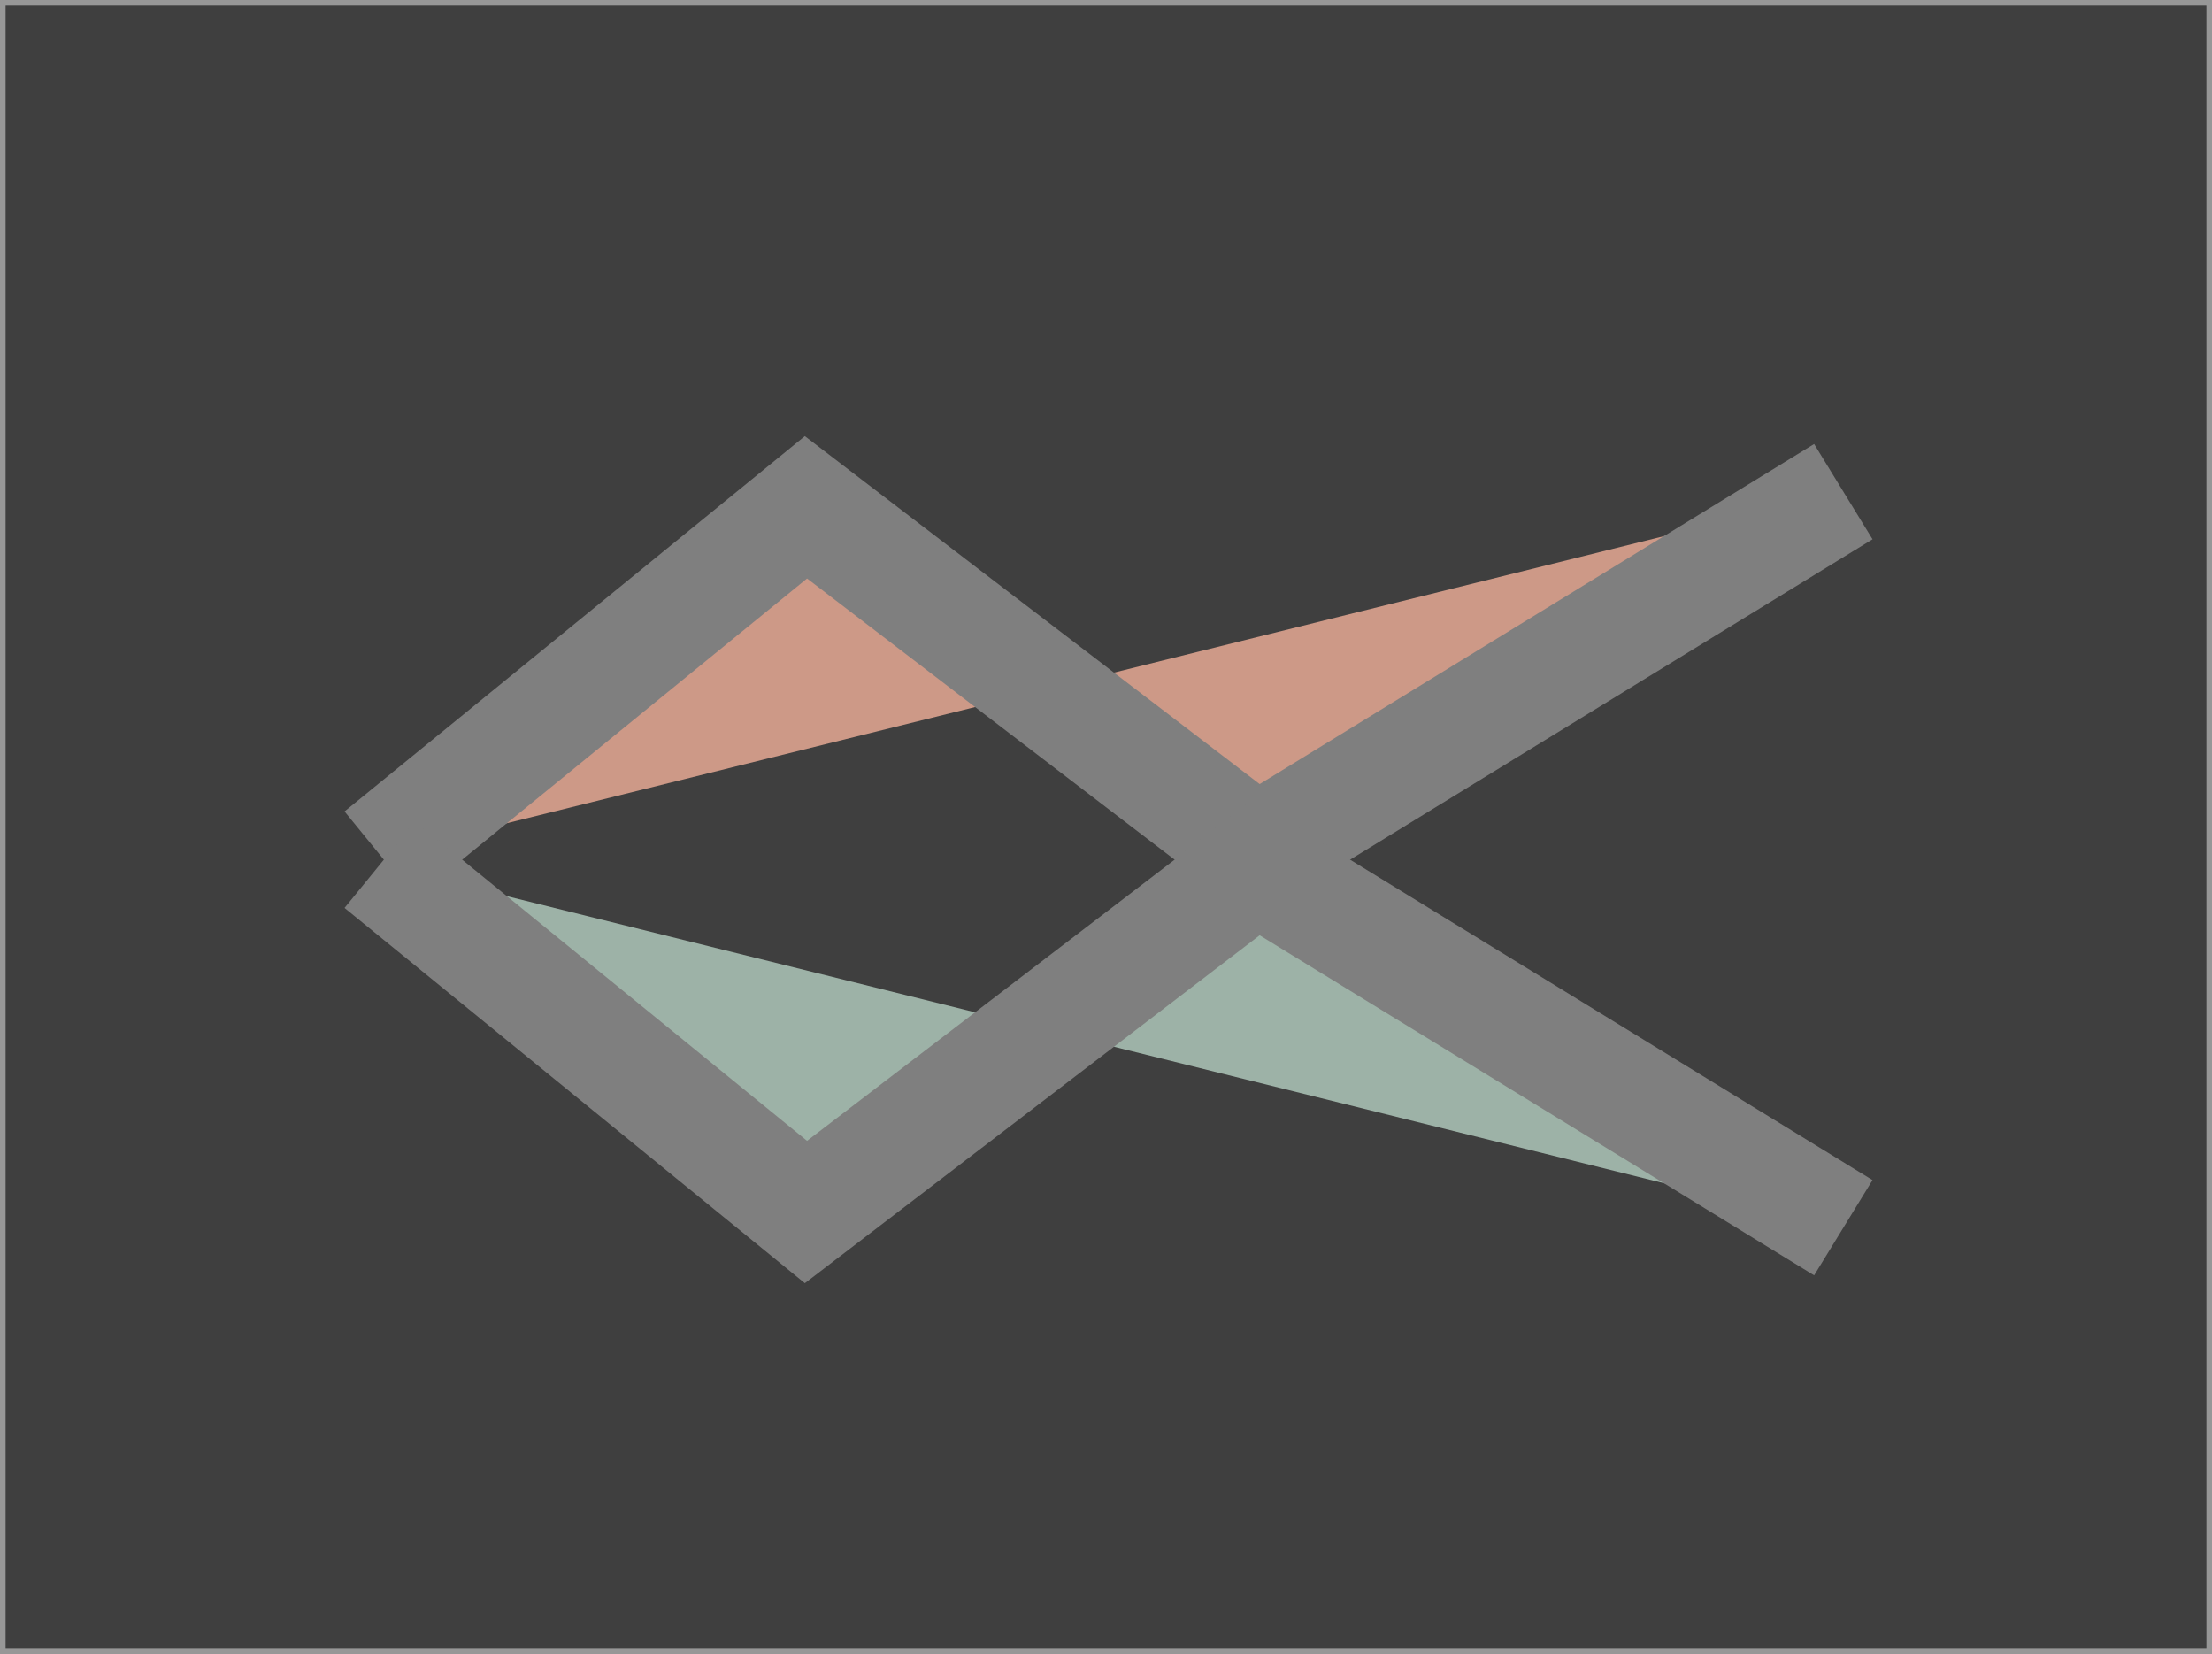
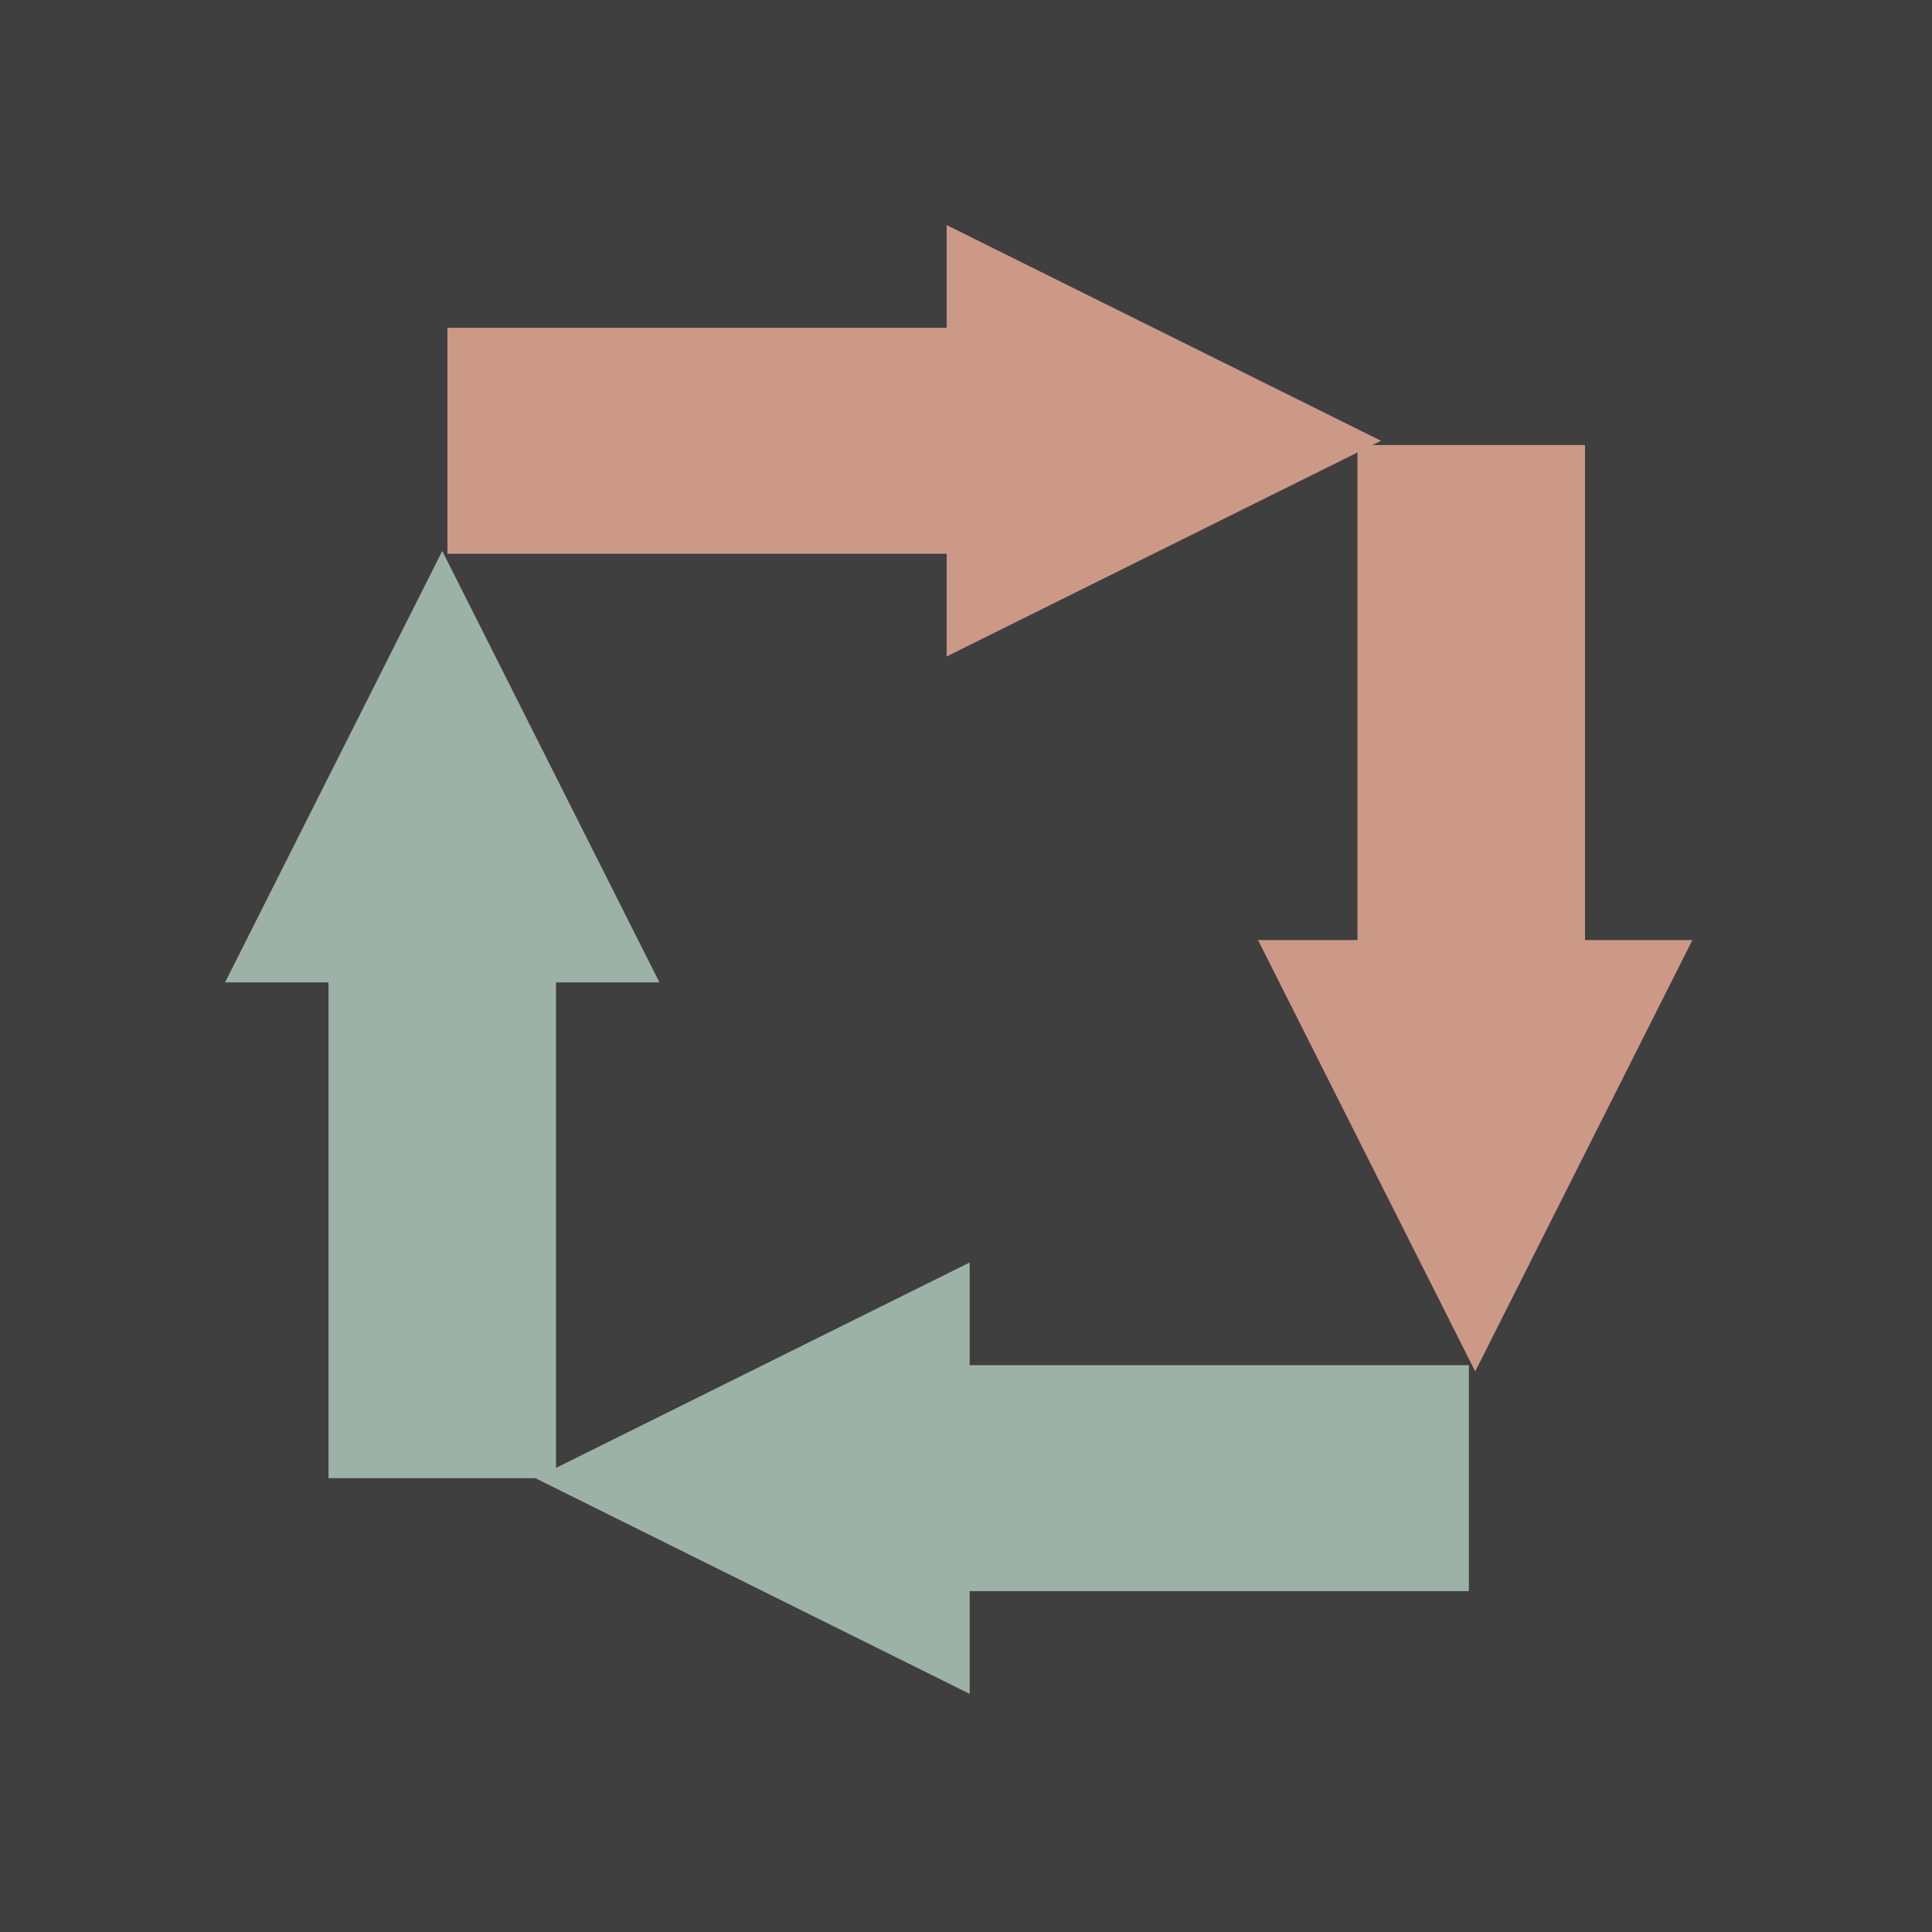
- <svg xmlns="http://www.w3.org/2000/svg" width="99px" height="74px" viewBox="0 0 99 74" version="1.1">
+ <svg xmlns="http://www.w3.org/2000/svg" width="103px" height="103px" viewBox="0 0 103 103" version="1.1">
  <defs />
  <g id="Page-1" stroke="none" stroke-width="1" fill="none" fill-rule="evenodd">
-     <g id="Rectangle-1-+-Path-1-+-Path-1">
-       <rect id="Rectangle-1" stroke="#979797" stroke-width="0.5" fill="#3F3F3F" x="0" y="0" width="99" height="74" />
-       <g id="Path-1-+-Path-1" transform="translate(17, 22)" stroke="#7F7F7F" stroke-width="5">
-         <path d="M0,0 L19.071,15.546 L39.222,0.134 L65.5,16.247" id="Path-1" fill="#CD9987" transform="translate(32.75, 8.123563) scale(1, -1) translate(-32.75, -8.123563) " />
-         <path d="M0,16.69 L19.071,32.235 L39.222,16.824 L65.5,32.937" id="Path-1" fill="#9DB2A7" />
+     <g id="logo-dark-xs">
+       <rect id="Rectangle-29" fill="#3F3F3F" x="0" y="0" width="103" height="103" />
+       <g id="logo-icon" transform="translate(12, 12)">
+         <rect id="Rectangle-11" fill="#CD9987" x="11.854" y="5.476" width="27.015" height="12.047" />
+         <path d="M61.624,11.499 L38.468,22.998 L38.468,0 L61.624,11.499 L61.624,11.499 Z" id="Triangle-1" fill="#CD9987" />
+         <rect id="Rectangle-11" fill="#9DB2A7" transform="translate(52.8024, 66.80489) scale(-1, 1) translate(-52.8024, -66.80489) " x="39.295" y="60.781" width="27.015" height="12.047" />
+         <path d="M16.54,66.805 L39.696,78.304 L39.696,55.306 L16.54,66.805 L16.54,66.805 Z" id="Triangle-1" fill="#9DB2A7" />
+         <path d="M72.501,11.726 L72.501,38.557 L60.371,38.557 L60.371,11.726 L72.501,11.726 L72.501,11.726 Z" id="Rectangle-11" fill="#CD9987" />
+         <path d="M66.647,61.115 L55.069,38.117 L78.225,38.117 L66.647,61.115 L66.647,61.115 Z" id="Triangle-1" fill="#CD9987" />
+         <path d="M5.513,39.973 L5.513,66.805 L17.643,66.805 L17.643,39.973 L5.513,39.973 L5.513,39.973 Z" id="Rectangle-11" fill="#9DB2A7" />
+         <path d="M11.578,17.375 L0,40.373 L23.156,40.373 L11.578,17.375 L11.578,17.375 Z" id="Triangle-1" fill="#9DB2A7" />
      </g>
    </g>
  </g>
</svg>
